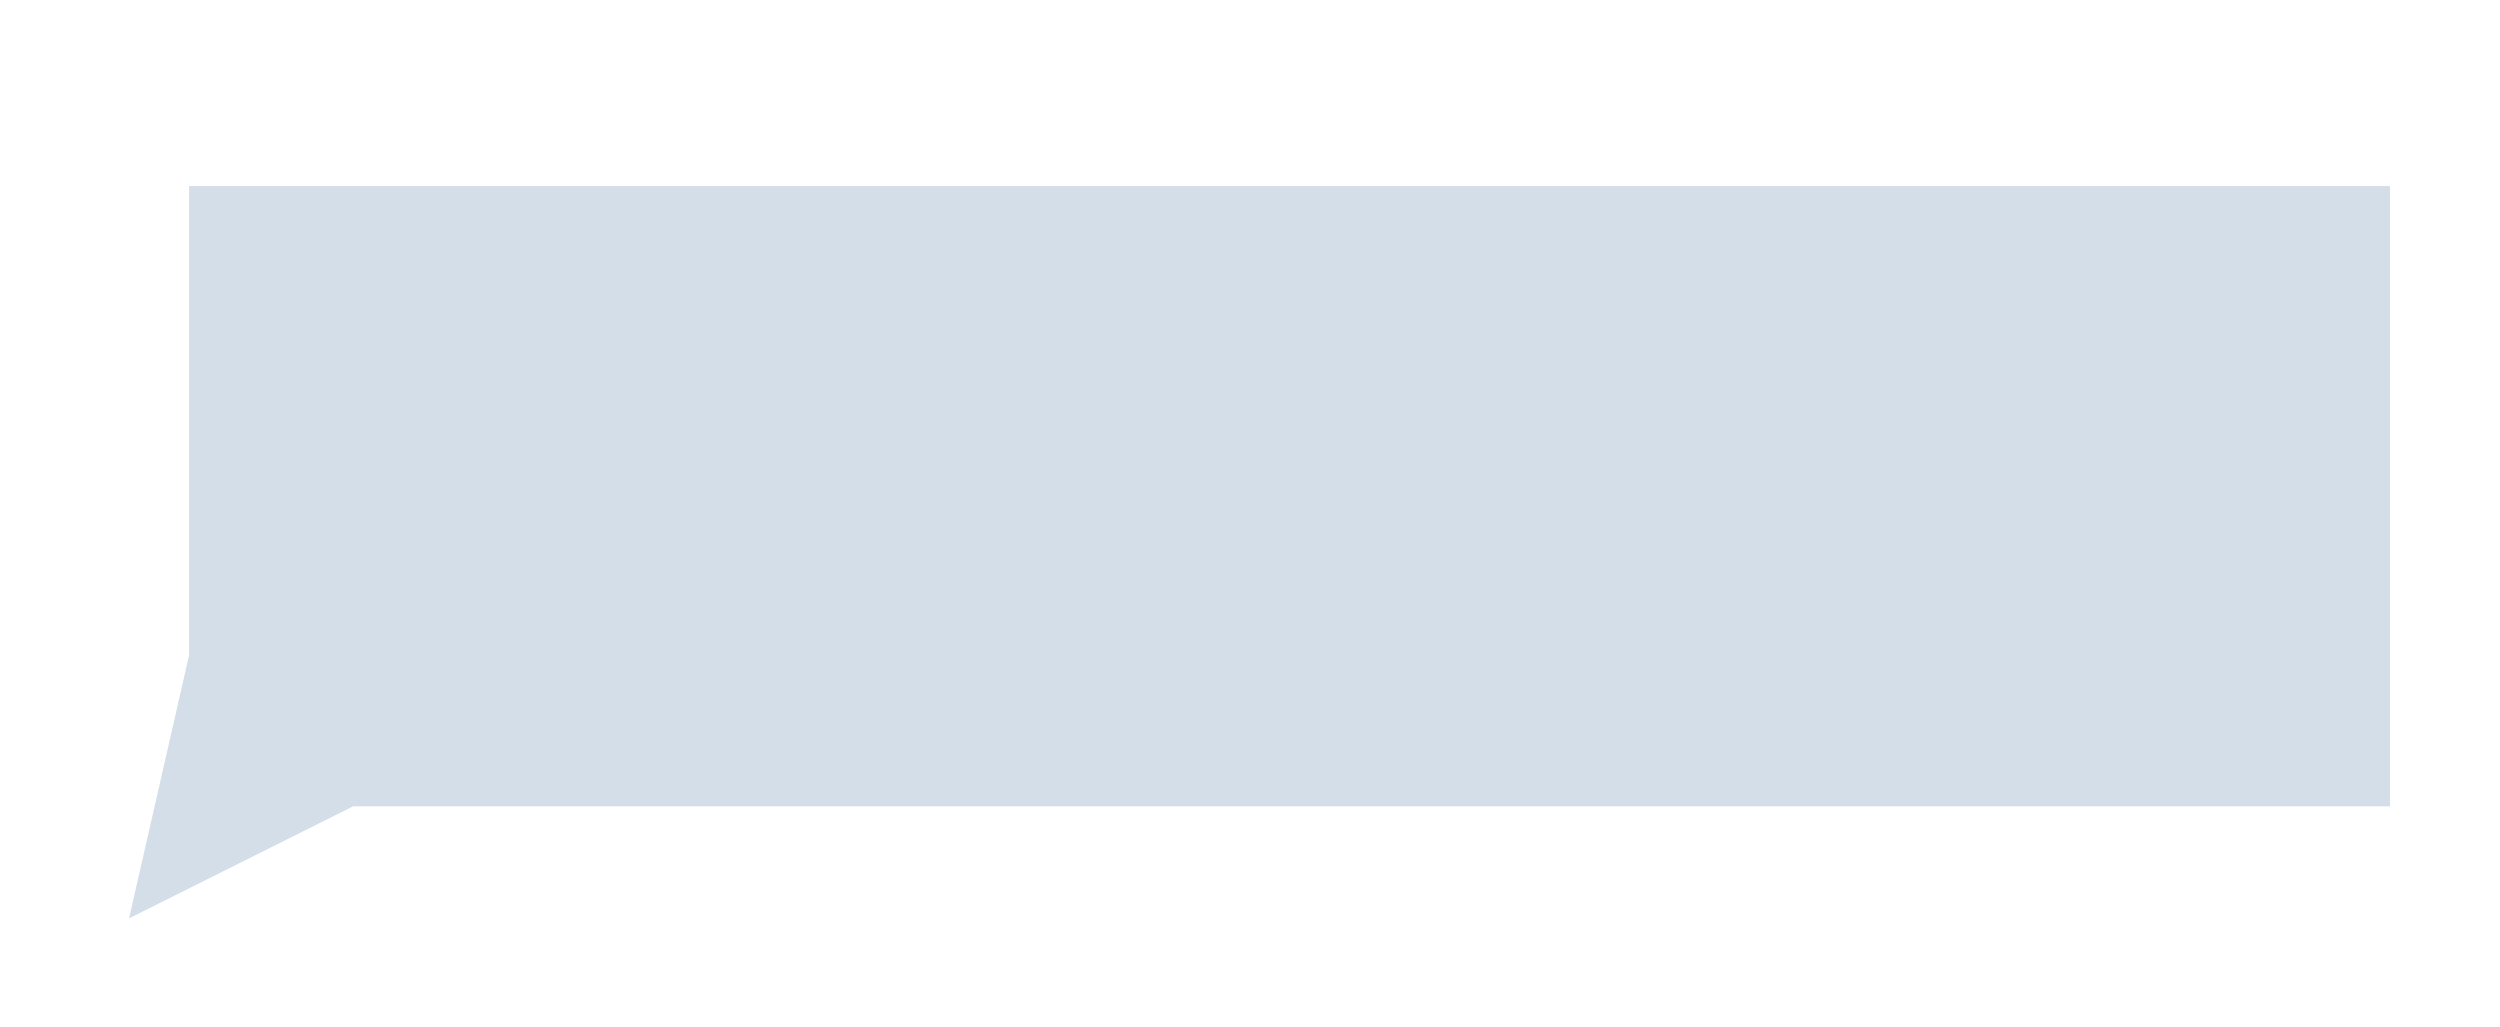
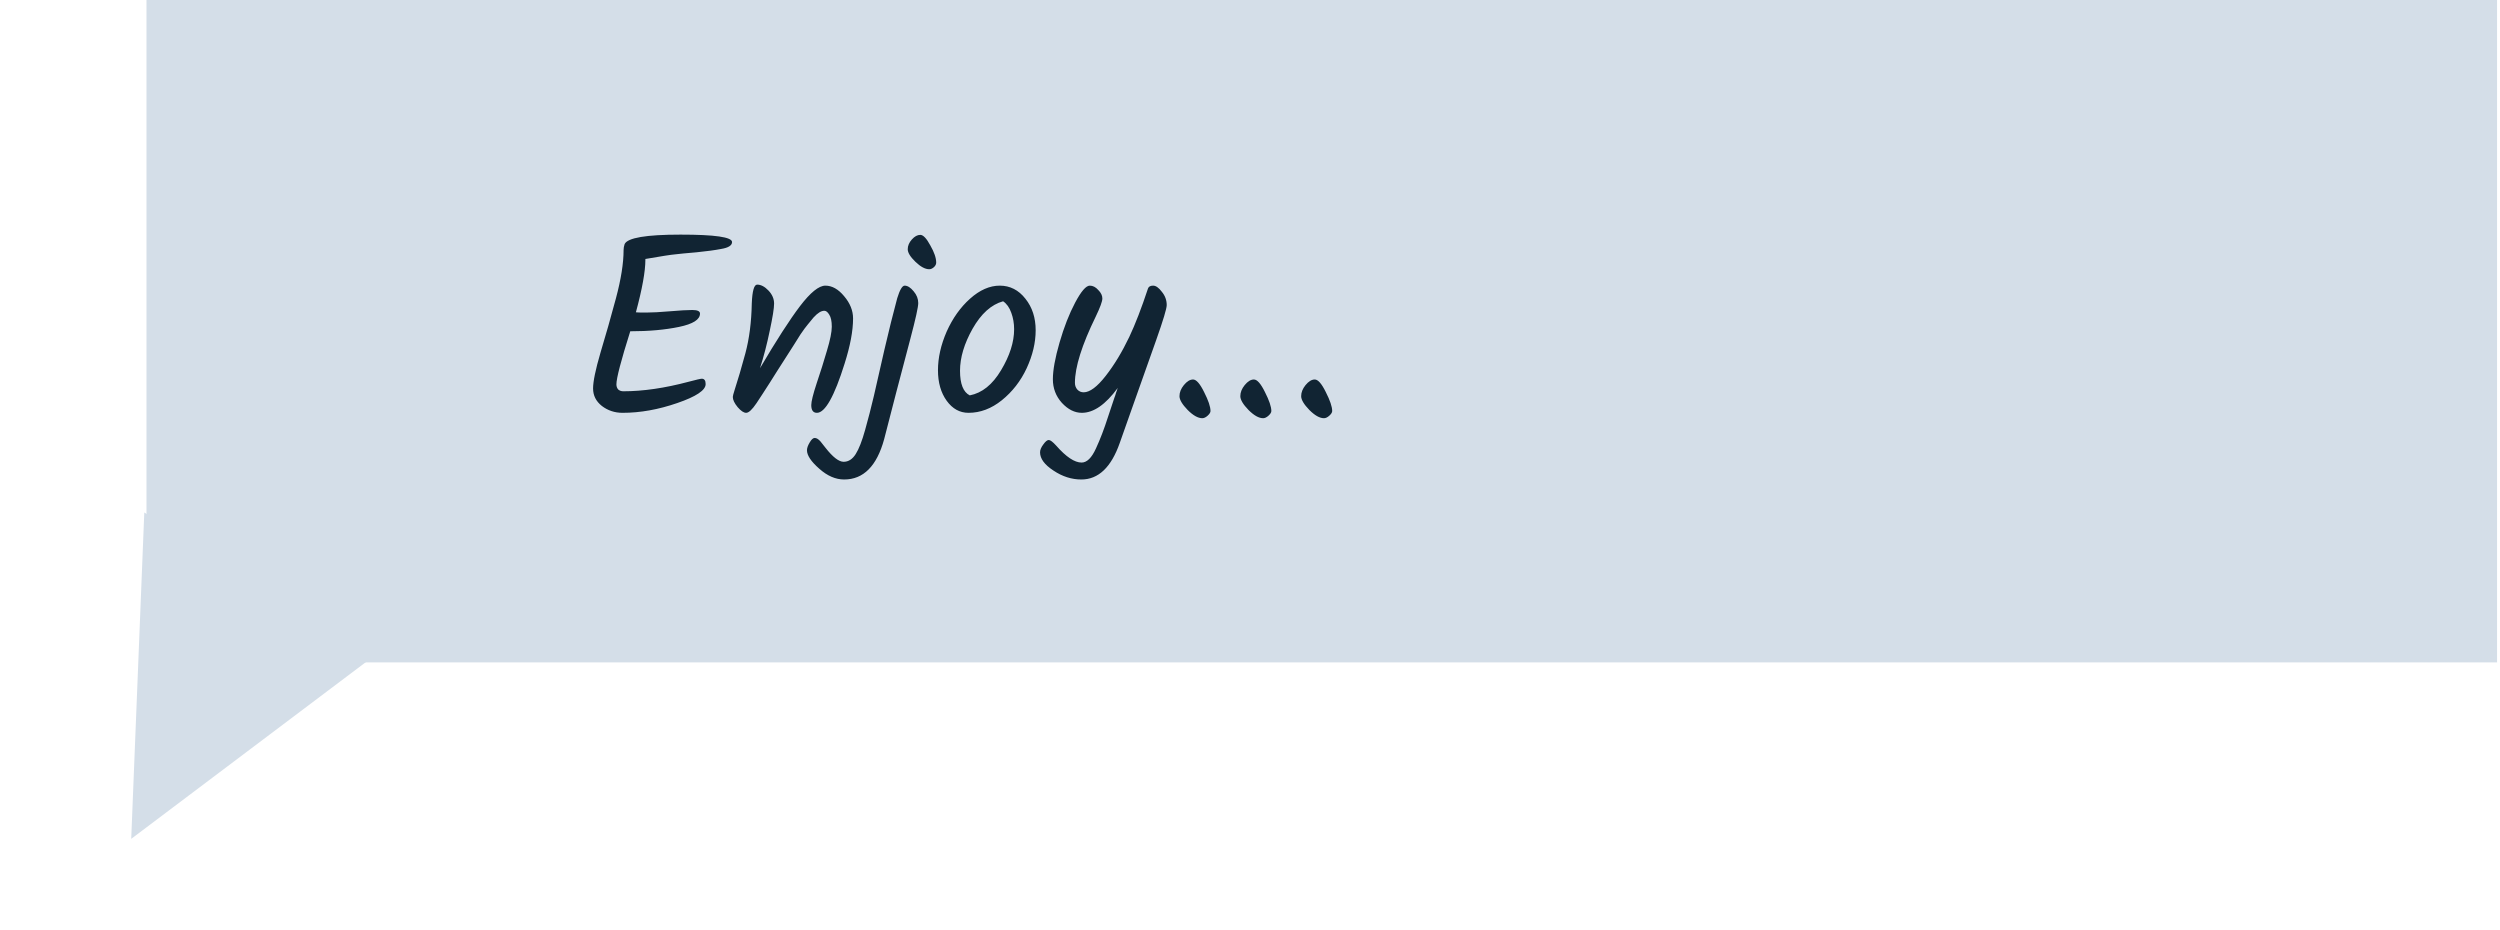
- <svg xmlns="http://www.w3.org/2000/svg" id="Layer_1" version="1.1" viewBox="0 0 249.9 102.6">
-   <defs>
-     <style>
-       .st0 {
-         fill: #d4dee8;
-       }
-     </style>
-   </defs>
-   <polygon class="st0" points="12.9 91.8 18.9 65.5 18.9 18.6 238.9 18.6 238.9 80.6 35.3 80.6 12.9 91.8" />
+ <svg xmlns="http://www.w3.org/2000/svg" width="234" height="87" viewBox="0 0 234 87" fill="none">
+   <rect width="220.012" height="62" transform="matrix(-1 0 0 1 233.724 0)" fill="#D4DEE8" />
+   <path d="M12.282 78.516L34.779 61.572L13.505 47.968L12.282 78.516Z" fill="#D4DEE8" />
+   <path d="M58.992 31.008C58.128 33.744 57.696 35.4 57.696 35.976C57.696 36.168 57.752 36.328 57.864 36.456C57.992 36.568 58.152 36.624 58.344 36.624C60.184 36.624 62.216 36.328 64.44 35.736C65.16 35.544 65.576 35.448 65.688 35.448C65.928 35.448 66.048 35.616 66.048 35.952C66.048 36.528 65.16 37.12 63.384 37.728C61.624 38.336 59.92 38.64 58.272 38.64C57.536 38.64 56.888 38.424 56.328 37.992C55.784 37.56 55.512 37.016 55.512 36.36C55.512 35.704 55.744 34.584 56.208 33C56.688 31.416 57.168 29.728 57.648 27.936C58.128 26.144 58.368 24.632 58.368 23.4C58.368 23.224 58.4 23.04 58.464 22.848C58.736 22.256 60.48 21.96 63.696 21.96C66.912 21.96 68.52 22.192 68.52 22.656C68.52 22.976 68.176 23.192 67.488 23.304C66.912 23.416 66.144 23.52 65.184 23.616C64.24 23.696 63.576 23.76 63.192 23.808C62.808 23.84 61.88 23.984 60.408 24.24V24.312C60.408 25.4 60.112 27.04 59.52 29.232C59.616 29.248 59.936 29.256 60.48 29.256C61.04 29.256 61.784 29.216 62.712 29.136C63.64 29.056 64.336 29.016 64.8 29.016C65.28 29.016 65.52 29.128 65.52 29.352C65.52 29.912 64.864 30.328 63.552 30.6C62.24 30.872 60.72 31.008 58.992 31.008ZM71.135 34.464C72.671 31.856 73.919 29.92 74.879 28.656C75.855 27.376 76.647 26.736 77.255 26.736C77.879 26.736 78.463 27.064 79.007 27.72C79.567 28.376 79.847 29.072 79.847 29.808C79.847 30.96 79.583 32.368 79.055 34.032C78.095 37.104 77.231 38.64 76.463 38.64C76.111 38.64 75.935 38.4 75.935 37.92C75.935 37.584 76.103 36.904 76.439 35.88C76.791 34.84 77.111 33.824 77.399 32.832C77.703 31.824 77.855 31.072 77.855 30.576C77.855 30.064 77.775 29.688 77.615 29.448C77.471 29.208 77.319 29.088 77.159 29.088C77.015 29.088 76.863 29.136 76.703 29.232C76.543 29.328 76.359 29.488 76.151 29.712C75.959 29.936 75.775 30.16 75.599 30.384C75.423 30.592 75.199 30.896 74.927 31.296C74.671 31.696 74.455 32.04 74.279 32.328C74.103 32.6 73.847 33 73.511 33.528C73.175 34.056 72.919 34.456 72.743 34.728C72.567 35 72.335 35.368 72.047 35.832C71.759 36.296 71.527 36.656 71.351 36.912C71.191 37.168 71.007 37.448 70.799 37.752C70.399 38.344 70.079 38.64 69.839 38.64C69.615 38.64 69.351 38.464 69.047 38.112C68.743 37.744 68.591 37.424 68.591 37.152C68.591 37.072 68.647 36.856 68.759 36.504C69.063 35.576 69.399 34.432 69.767 33.072C70.135 31.696 70.335 30.136 70.367 28.392C70.415 27.224 70.583 26.64 70.871 26.64C71.223 26.64 71.575 26.824 71.927 27.192C72.279 27.56 72.455 27.968 72.455 28.416C72.455 28.848 72.319 29.696 72.047 30.96C71.791 32.208 71.487 33.376 71.135 34.464ZM77.26 41.904C77.948 42.784 78.516 43.224 78.964 43.224C79.412 43.224 79.788 42.984 80.092 42.504C80.396 42.024 80.692 41.264 80.98 40.224C81.268 39.2 81.54 38.144 81.796 37.056C82.052 35.968 82.38 34.528 82.78 32.736C83.196 30.944 83.596 29.336 83.98 27.912C84.22 27.128 84.452 26.736 84.676 26.736C84.948 26.736 85.228 26.912 85.516 27.264C85.804 27.6 85.948 27.968 85.948 28.368C85.948 28.736 85.7 29.856 85.204 31.728C84.708 33.584 84.268 35.256 83.884 36.744C83.5 38.232 83.124 39.688 82.756 41.112C82.068 43.624 80.82 44.88 79.012 44.88C78.212 44.88 77.436 44.544 76.684 43.872C75.916 43.2 75.532 42.624 75.532 42.144C75.532 41.936 75.62 41.688 75.796 41.4C75.956 41.128 76.108 40.992 76.252 40.992C76.428 40.992 76.612 41.104 76.804 41.328C76.996 41.568 77.148 41.76 77.26 41.904ZM84.964 23.328C84.964 23.008 85.092 22.704 85.348 22.416C85.604 22.128 85.868 21.984 86.14 21.984C86.412 21.984 86.724 22.312 87.076 22.968C87.444 23.608 87.628 24.144 87.628 24.576C87.628 24.736 87.556 24.88 87.412 25.008C87.268 25.136 87.124 25.2 86.98 25.2C86.596 25.2 86.164 24.968 85.684 24.504C85.204 24.04 84.964 23.648 84.964 23.328ZM94.922 30.816C94.922 30.272 94.834 29.76 94.658 29.28C94.482 28.784 94.226 28.424 93.89 28.2C92.786 28.504 91.834 29.36 91.034 30.768C90.25 32.16 89.858 33.472 89.858 34.704C89.858 35.936 90.162 36.704 90.77 37.008C91.922 36.784 92.898 36 93.698 34.656C94.514 33.296 94.922 32.016 94.922 30.816ZM88.61 31.032C89.17 29.784 89.898 28.76 90.794 27.96C91.706 27.144 92.634 26.736 93.578 26.736C94.538 26.736 95.338 27.144 95.978 27.96C96.618 28.76 96.938 29.744 96.938 30.912C96.938 32.064 96.658 33.248 96.098 34.464C95.538 35.664 94.762 36.664 93.77 37.464C92.794 38.248 91.754 38.64 90.65 38.64C89.834 38.64 89.154 38.264 88.61 37.512C88.066 36.76 87.794 35.808 87.794 34.656C87.794 33.488 88.066 32.28 88.61 31.032ZM107.933 26.736C108.189 26.736 108.461 26.928 108.749 27.312C109.053 27.68 109.205 28.096 109.205 28.56C109.205 28.88 108.877 29.968 108.221 31.824C107.565 33.68 107.117 34.944 106.877 35.616C106.653 36.272 106.341 37.152 105.941 38.256C105.557 39.344 105.181 40.408 104.813 41.448C104.013 43.736 102.813 44.88 101.213 44.88C100.301 44.88 99.429 44.6 98.597 44.04C97.765 43.496 97.349 42.928 97.349 42.336C97.349 42.112 97.453 41.864 97.661 41.592C97.853 41.32 98.021 41.184 98.165 41.184C98.309 41.184 98.541 41.36 98.861 41.712C99.789 42.768 100.581 43.296 101.237 43.296C101.733 43.296 102.181 42.856 102.581 41.976C102.981 41.112 103.357 40.128 103.709 39.024C104.077 37.936 104.277 37.336 104.309 37.224C104.357 37.112 104.405 36.968 104.453 36.792C104.517 36.616 104.573 36.456 104.621 36.312C103.485 37.864 102.365 38.64 101.261 38.64C100.589 38.64 99.965 38.328 99.389 37.704C98.829 37.08 98.549 36.344 98.549 35.496C98.549 34.648 98.757 33.504 99.173 32.064C99.589 30.624 100.077 29.376 100.637 28.32C101.197 27.264 101.653 26.736 102.005 26.736C102.293 26.736 102.557 26.872 102.797 27.144C103.053 27.4 103.181 27.664 103.181 27.936C103.181 28.208 102.973 28.776 102.557 29.64C101.261 32.296 100.613 34.36 100.613 35.832C100.613 36.088 100.693 36.304 100.853 36.48C101.013 36.64 101.205 36.72 101.429 36.72C102.005 36.72 102.693 36.208 103.493 35.184C104.293 34.16 105.029 32.944 105.701 31.536C106.261 30.352 106.845 28.84 107.453 27C107.517 26.824 107.677 26.736 107.933 26.736ZM112.535 39.144C112.135 39.144 111.679 38.888 111.167 38.376C110.655 37.848 110.399 37.416 110.399 37.08C110.399 36.728 110.535 36.384 110.807 36.048C111.095 35.696 111.383 35.52 111.671 35.52C111.975 35.52 112.319 35.912 112.703 36.696C113.103 37.48 113.303 38.072 113.303 38.472C113.303 38.6 113.215 38.744 113.039 38.904C112.863 39.064 112.695 39.144 112.535 39.144ZM118.23 39.144C117.83 39.144 117.374 38.888 116.862 38.376C116.35 37.848 116.094 37.416 116.094 37.08C116.094 36.728 116.23 36.384 116.502 36.048C116.79 35.696 117.078 35.52 117.366 35.52C117.67 35.52 118.014 35.912 118.398 36.696C118.798 37.48 118.998 38.072 118.998 38.472C118.998 38.6 118.91 38.744 118.734 38.904C118.558 39.064 118.39 39.144 118.23 39.144ZM123.925 39.144C123.525 39.144 123.069 38.888 122.557 38.376C122.045 37.848 121.789 37.416 121.789 37.08C121.789 36.728 121.925 36.384 122.197 36.048C122.485 35.696 122.773 35.52 123.061 35.52C123.365 35.52 123.709 35.912 124.093 36.696C124.493 37.48 124.693 38.072 124.693 38.472C124.693 38.6 124.605 38.744 124.429 38.904C124.253 39.064 124.085 39.144 123.925 39.144Z" fill="#112433" />
</svg>
